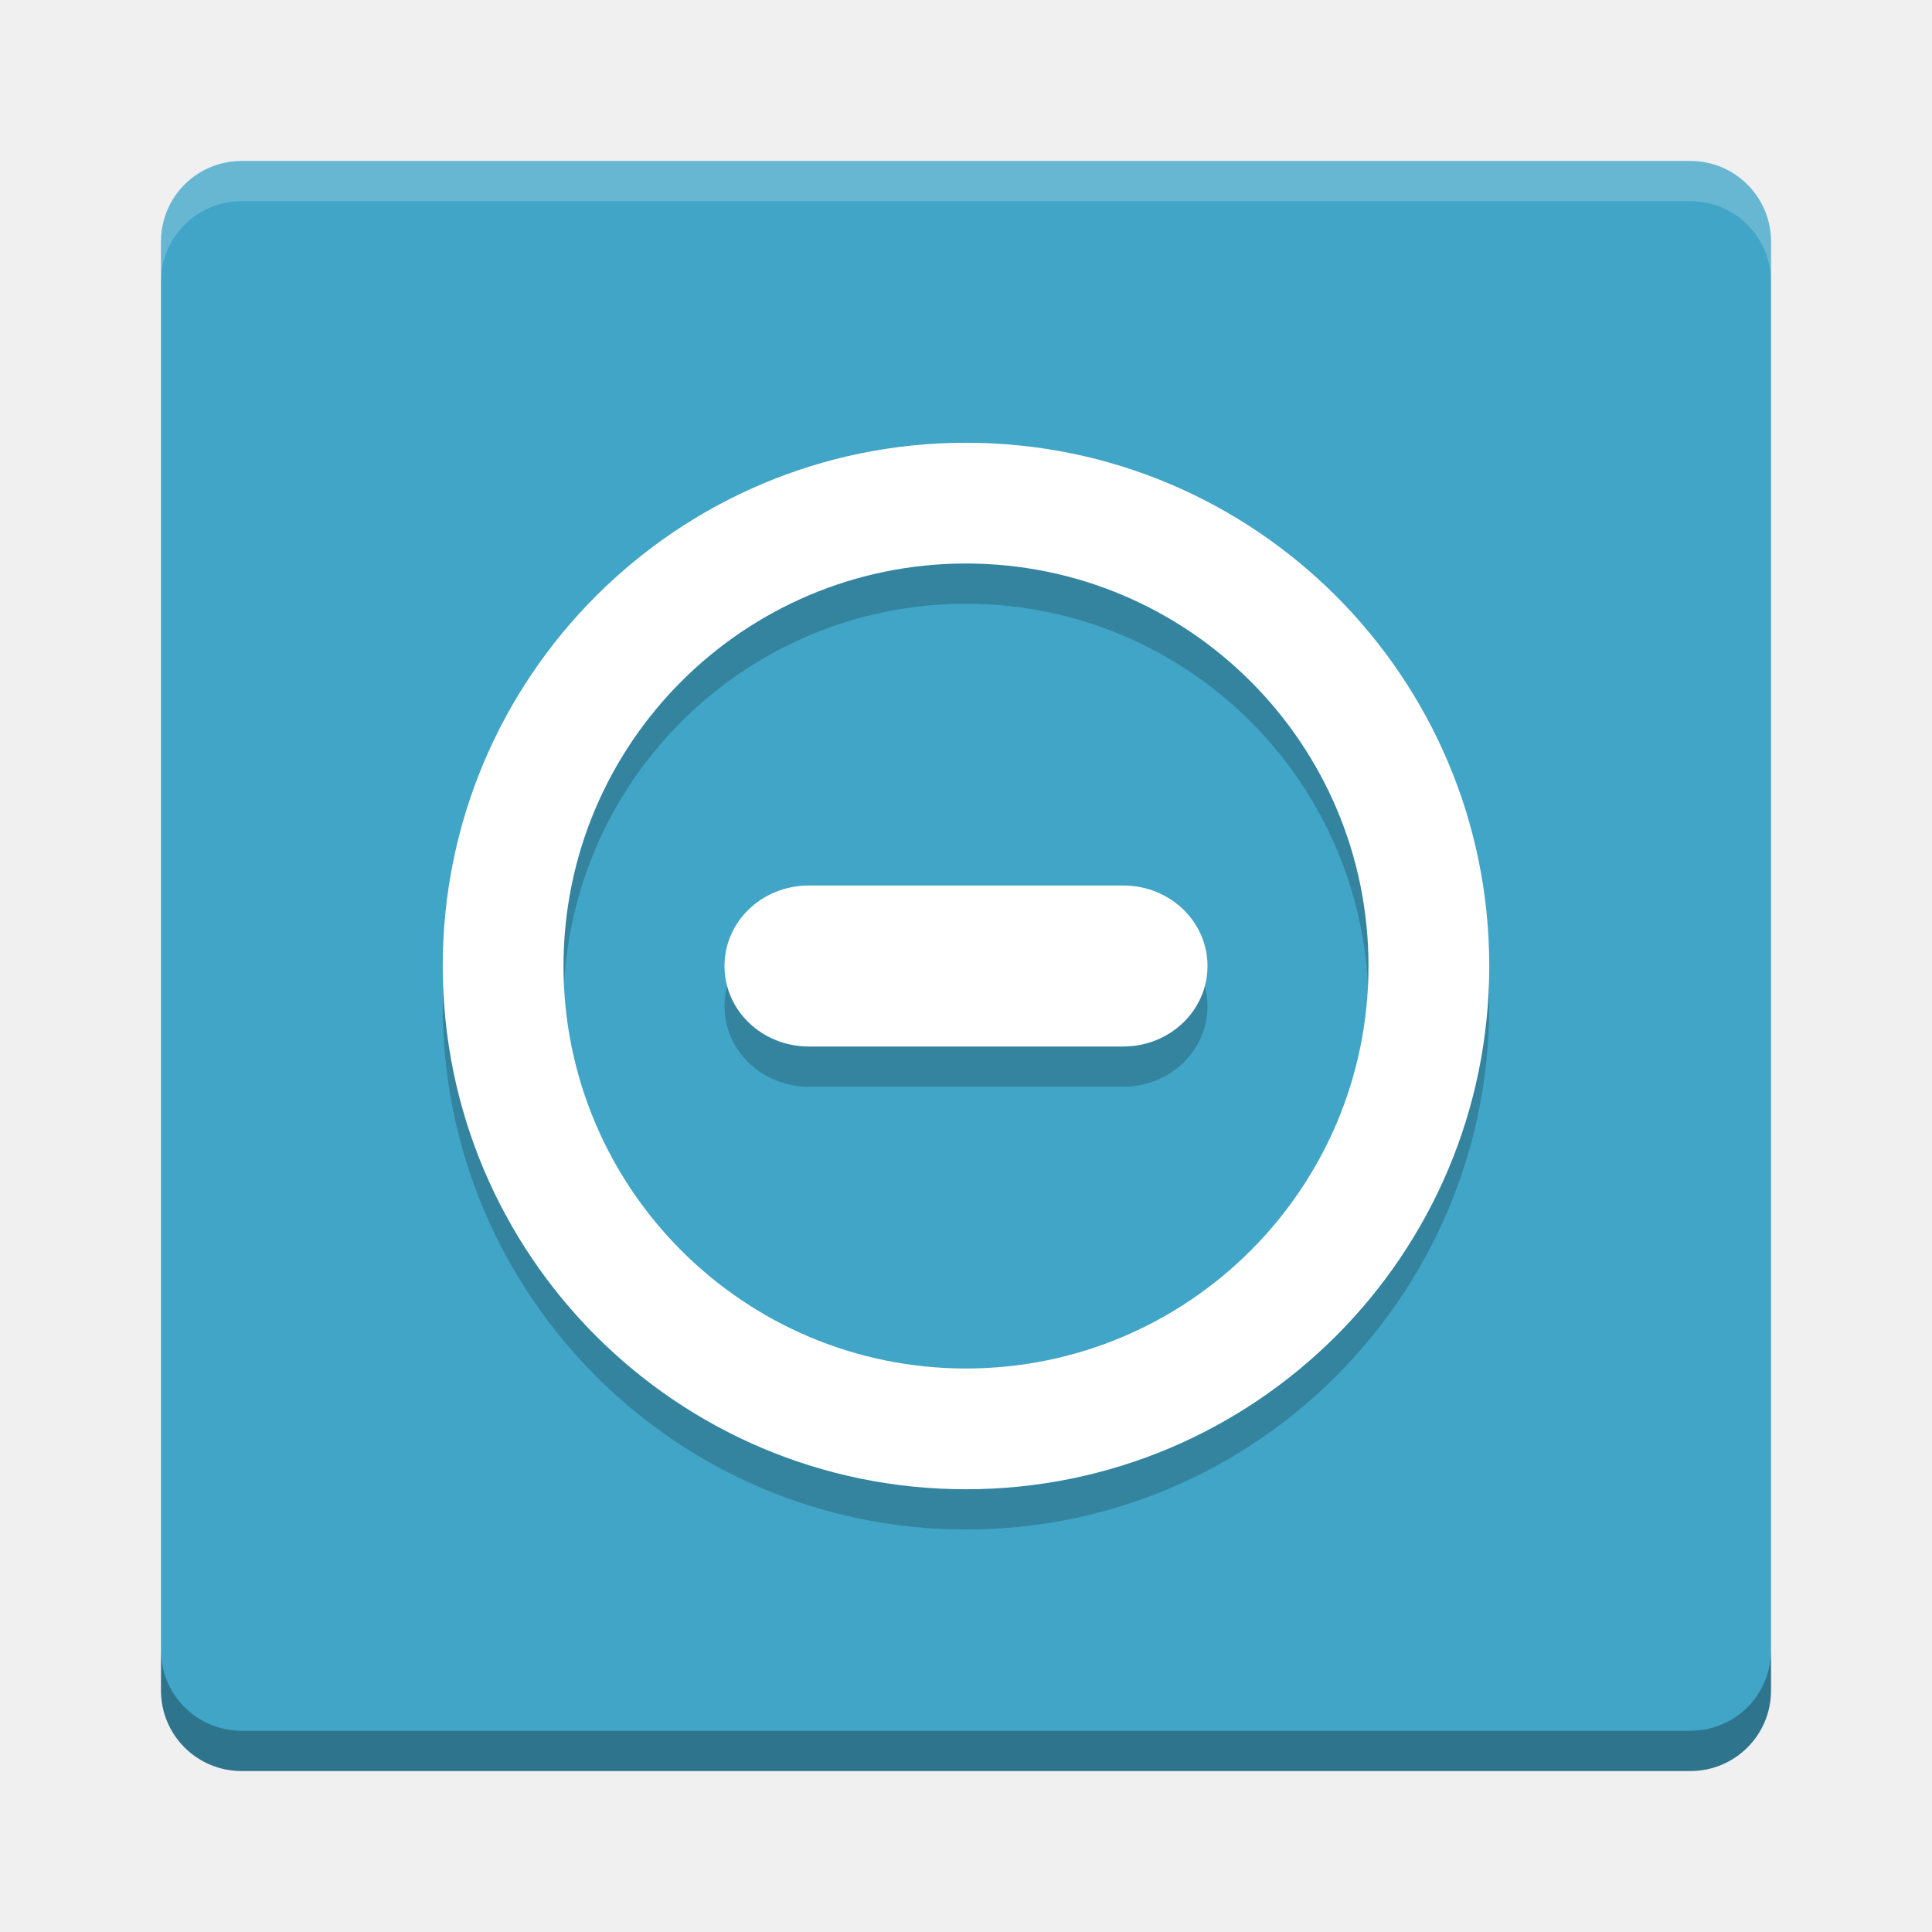
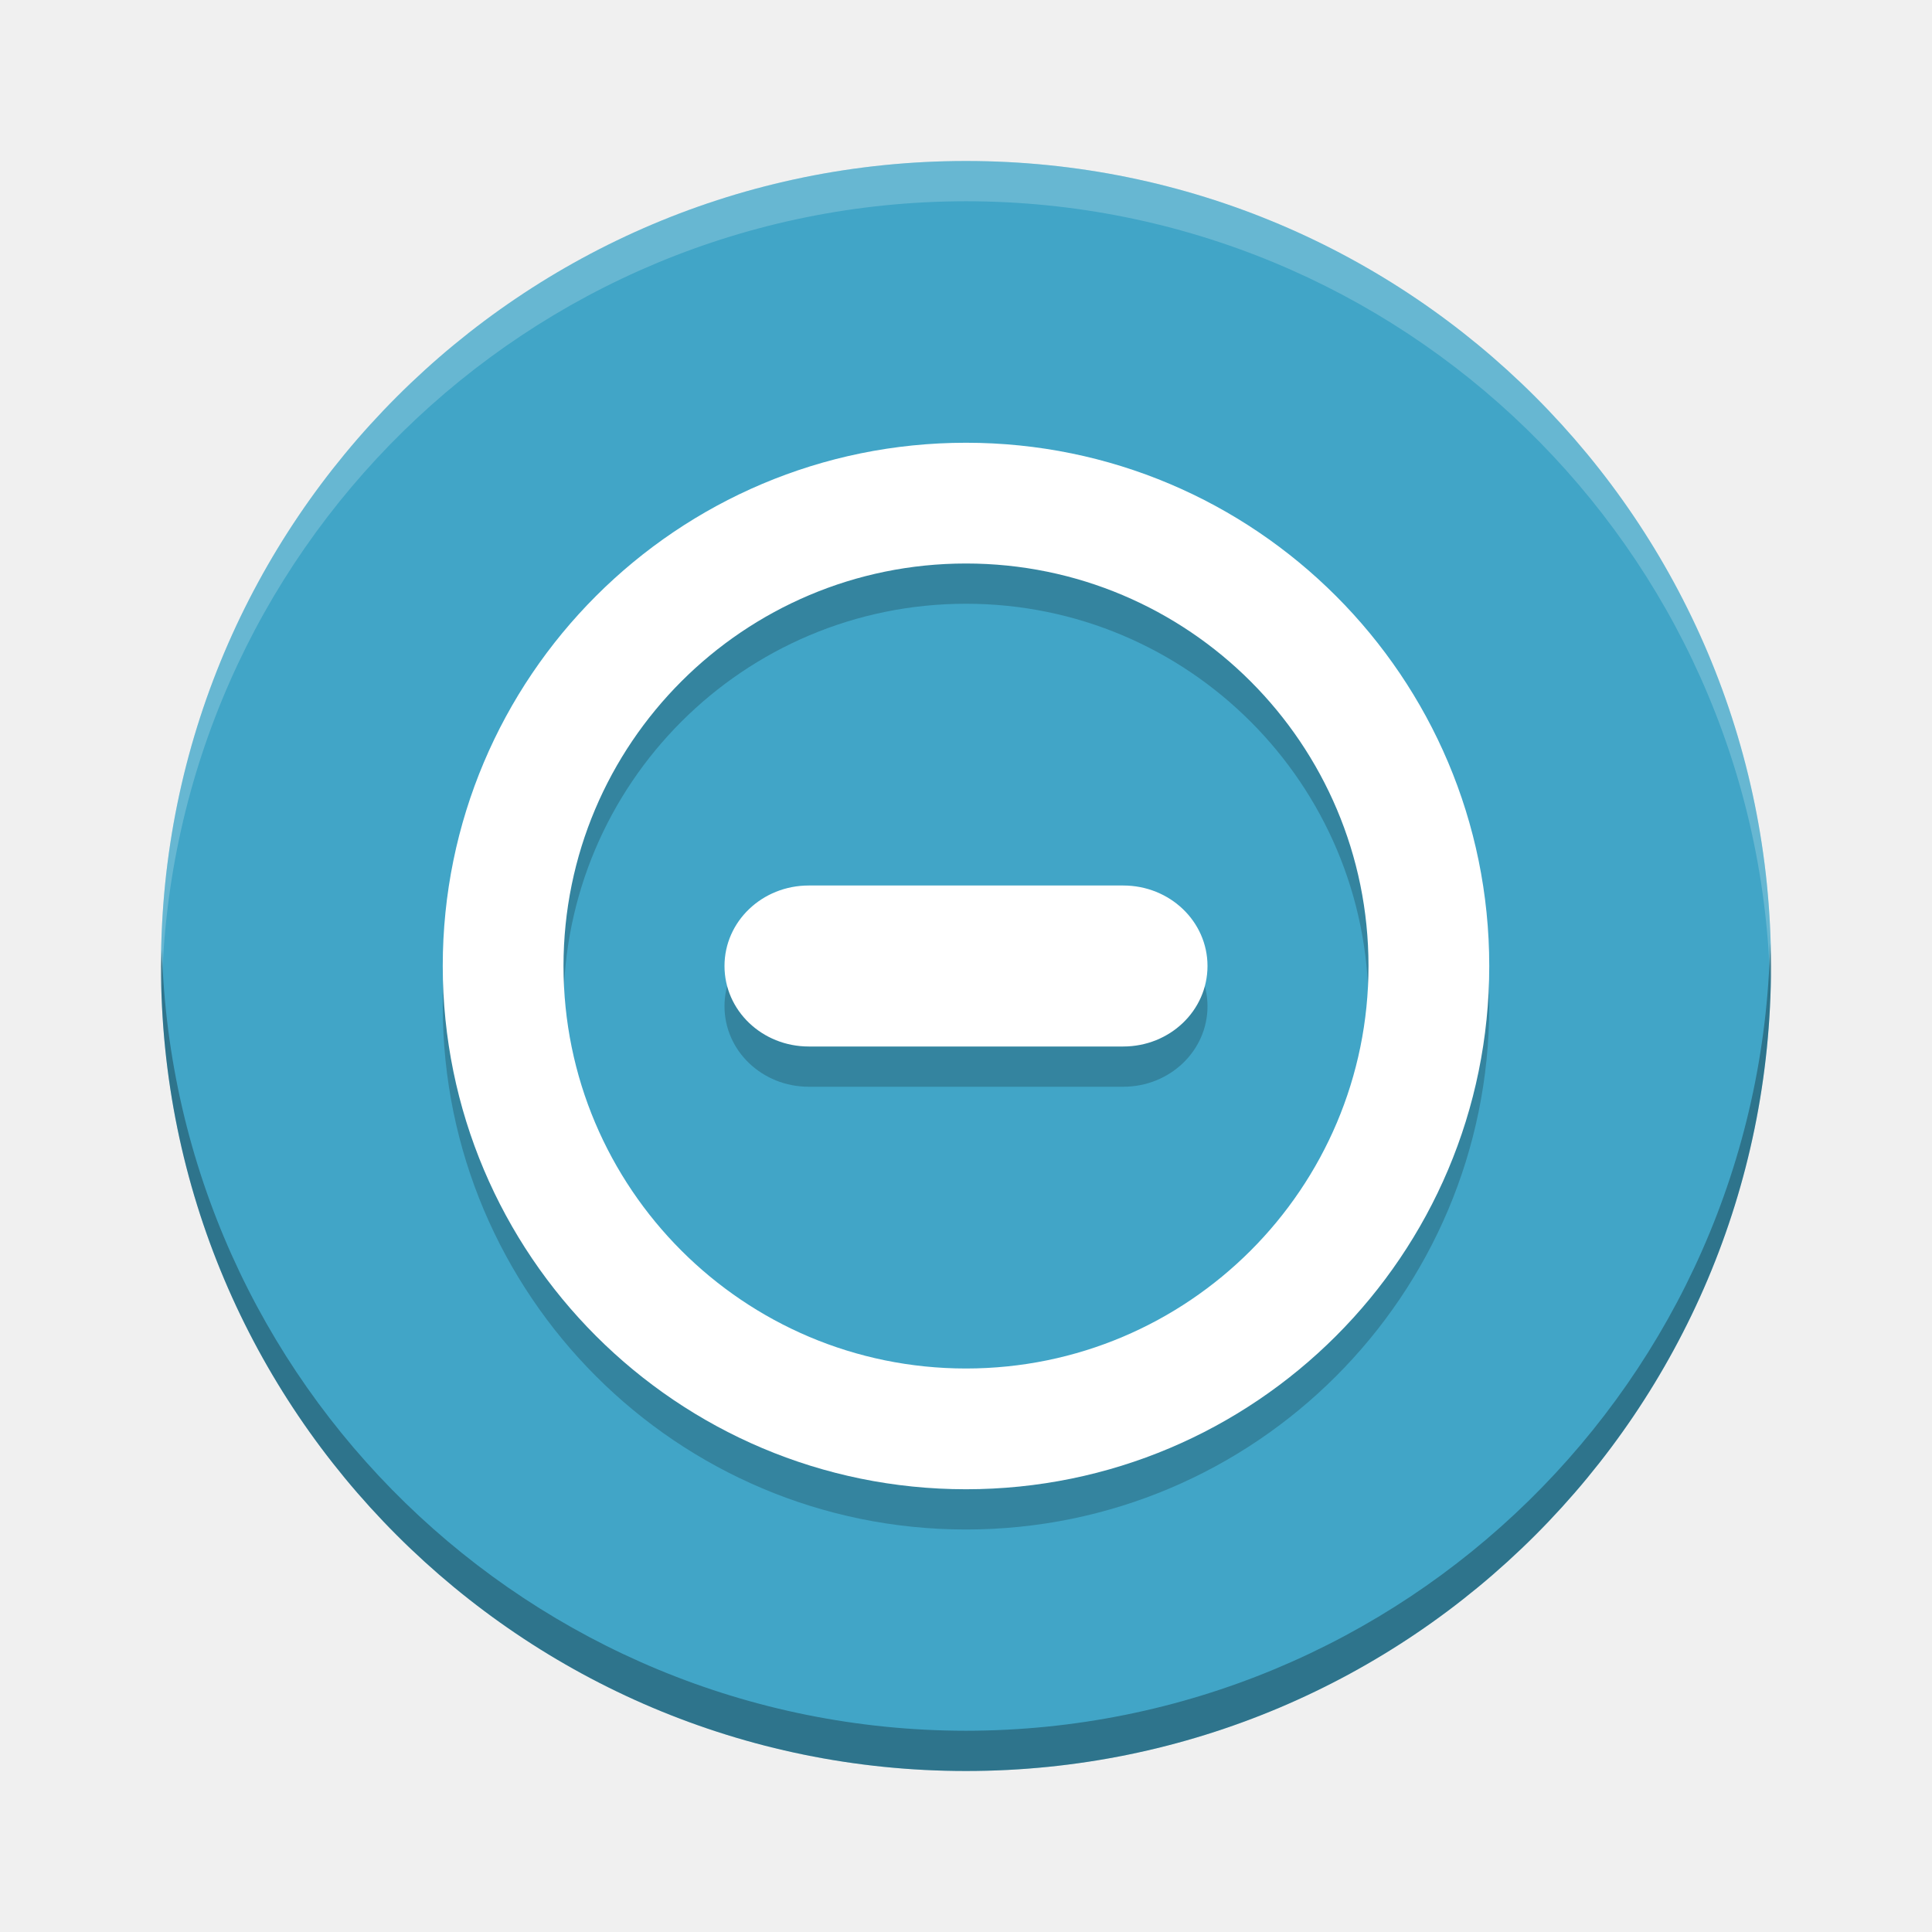
<svg xmlns="http://www.w3.org/2000/svg" id="svg2817" height="48" width="48" version="1.0">
+   <defs id="defs220" />
+   <circle style="opacity:1;fill:#41a5c7;fill-opacity:1;stroke:none;stroke-width:2;stroke-linecap:butt;stroke-linejoin:miter;stroke-miterlimit:4;stroke-dasharray:none;stroke-dashoffset:0;stroke-opacity:1" id="path4348" cx="24" cy="24" r="20" />
  <text id="text4087-2-6-5" opacity=".8" font-size="12.666px" xml:space="preserve" y="10.813" x="877.226" font-family="'Bitstream Vera Sans'" fill="#000000">
    <tspan id="tspan4089-7-2-9" y="10.813" x="877.226" />
  </text>
  <text id="text4087-2-6-5-5" opacity=".8" font-size="12.666px" xml:space="preserve" y="-29.929" x="901.187" font-family="'Bitstream Vera Sans'" fill="#000000">
    <tspan id="tspan4089-7-2-9-6" y="-29.929" x="901.187" />
  </text>
  <text id="text4087-2-6-5-2" opacity=".8" font-size="12.666px" xml:space="preserve" y="-60.007" x="-569.371" font-family="'Bitstream Vera Sans'" fill="#000000">
    <tspan id="tspan4089-7-2-9-2" y="-60.007" x="-569.371" />
  </text>
  <text id="text4087-2-6-5-59" opacity=".8" font-size="12.666px" xml:space="preserve" y="685.546" x="-2393.057" font-family="'Bitstream Vera Sans'" fill="#000000">
    <tspan id="tspan4089-7-2-9-4" y="685.546" x="-2393.057" />
  </text>
  <text id="text4087-2-6-5-1" opacity=".8" font-size="12.666px" xml:space="preserve" y="-445.328" x="-454.88" font-family="'Bitstream Vera Sans'" fill="#000000">
    <tspan id="tspan4089-7-2-9-7" y="-445.328" x="-454.88" />
  </text>
  <text id="text4087-2-6-5-7" opacity=".8" font-size="12.666px" xml:space="preserve" y="-858.798" x="352.722" font-family="'Bitstream Vera Sans'" fill="#000000">
    <tspan id="tspan4089-7-2-9-1" y="-858.798" x="352.722" />
  </text>
  <text id="text4087-2-6-5-5-3" opacity=".8" font-size="12.666px" xml:space="preserve" y="-899.54" x="376.683" font-family="'Bitstream Vera Sans'" fill="#000000">
    <tspan id="tspan4089-7-2-9-6-5" y="-899.54" x="376.683" />
  </text>
  <text id="text4087-2-6-5-3" opacity=".8" font-size="12.666px" xml:space="preserve" y="-906.75" x="-1114.78" font-family="'Bitstream Vera Sans'" fill="#000000">
    <tspan id="tspan4089-7-2-9-18" y="-906.75" x="-1114.78" />
  </text>
  <text id="text4087-2-6-5-4" opacity=".8" font-size="12.666px" xml:space="preserve" y="-1179.984" x="345.763" font-family="'Bitstream Vera Sans'" fill="#000000">
    <tspan id="tspan4089-7-2-9-9" y="-1179.984" x="345.763" />
  </text>
  <text id="text4087-2-6-5-7-1" opacity=".8" font-size="12.666px" xml:space="preserve" y="-553.293" x="1831.886" font-family="'Bitstream Vera Sans'" fill="#000000">
    <tspan id="tspan4089-7-2-9-1-8" y="-553.293" x="1831.886" />
  </text>
  <text id="text4087-2-6-5-5-5" opacity=".8" font-size="12.666px" xml:space="preserve" y="-594.034" x="1855.847" font-family="'Bitstream Vera Sans'" fill="#000000">
    <tspan id="tspan4089-7-2-9-6-9" y="-594.034" x="1855.847" />
  </text>
  <text id="text4087-2-6-5-75" opacity=".8" font-size="12.666px" xml:space="preserve" y="-601.244" x="364.384" font-family="'Bitstream Vera Sans'" fill="#000000">
    <tspan id="tspan4089-7-2-9-3" y="-601.244" x="364.384" />
  </text>
  <text id="text4087-2-6-5-4-8" opacity=".8" font-size="12.666px" xml:space="preserve" y="-874.478" x="1824.927" font-family="'Bitstream Vera Sans'" fill="#000000">
    <tspan id="tspan4089-7-2-9-9-8" y="-874.478" x="1824.927" />
  </text>
  <text id="text4087-2-6-5-45" opacity=".8" font-size="12.666px" xml:space="preserve" y="-649.336" x="-573.433" font-family="'Bitstream Vera Sans'" fill="#000000">
    <tspan id="tspan4089-7-2-9-75" y="-649.336" x="-573.433" />
  </text>
  <text id="text4087-2-6-5-59-7" opacity=".8" font-size="12.666px" xml:space="preserve" y="96.218" x="-2397.118" font-family="'Bitstream Vera Sans'" fill="#000000">
    <tspan id="tspan4089-7-2-9-4-0" y="96.218" x="-2397.118" />
  </text>
  <text id="text4087-2-6-5-8" opacity=".8" font-size="12.666px" xml:space="preserve" y="189.09" x="-682.363" font-family="'Bitstream Vera Sans'" fill="#000000">
    <tspan id="tspan4089-7-2-9-19" y="189.09" x="-682.363" />
  </text>
  <text id="text4087-2-6-5-7-5" opacity=".8" font-size="12.666px" xml:space="preserve" y="9.908" x="426.662" font-family="'Bitstream Vera Sans'" fill="#000000">
    <tspan id="tspan4089-7-2-9-1-2" y="9.908" x="426.662" />
  </text>
  <text id="text4087-2-6-5-5-0" opacity=".8" font-size="12.666px" xml:space="preserve" y="-30.834" x="450.622" font-family="'Bitstream Vera Sans'" fill="#000000">
    <tspan id="tspan4089-7-2-9-6-2" y="-30.834" x="450.622" />
  </text>
  <text id="text4087-2-6-5-26" opacity=".8" font-size="12.666px" xml:space="preserve" y="-38.044" x="-1040.841" font-family="'Bitstream Vera Sans'" fill="#000000">
    <tspan id="tspan4089-7-2-9-90" y="-38.044" x="-1040.841" />
  </text>
  <text id="text4087-2-6-5-4-3" opacity=".8" font-size="12.666px" xml:space="preserve" y="-311.278" x="419.702" font-family="'Bitstream Vera Sans'" fill="#000000">
    <tspan id="tspan4089-7-2-9-9-5" y="-311.278" x="419.702" />
  </text>
  <text id="text4087-2-6-5-55" opacity=".8" font-size="12.666px" xml:space="preserve" y="-40.758" x="-608.033" font-family="'Bitstream Vera Sans'" fill="#000000">
    <tspan id="tspan4089-7-2-9-32" y="-40.758" x="-608.033" />
  </text>
  <text id="text4087-2-6-5-59-9" opacity=".8" font-size="12.666px" xml:space="preserve" y="704.795" x="-2431.718" font-family="'Bitstream Vera Sans'" fill="#000000">
    <tspan id="tspan4089-7-2-9-4-1" y="704.795" x="-2431.718" />
  </text>
  <text id="text4087-2-6-5-1-8" opacity=".8" font-size="12.666px" xml:space="preserve" y="-902.289" x="-456.939" font-family="'Bitstream Vera Sans'" fill="#000000">
    <tspan id="tspan4089-7-2-9-7-8" y="-902.289" x="-456.939" />
  </text>
  <text id="text4087-2-6-5-7-8" opacity=".8" font-size="12.666px" xml:space="preserve" y="-1315.759" x="350.663" font-family="'Bitstream Vera Sans'" fill="#000000">
    <tspan id="tspan4089-7-2-9-1-9" y="-1315.759" x="350.663" />
  </text>
  <text id="text4087-2-6-5-5-52" opacity=".8" font-size="12.666px" xml:space="preserve" y="-1356.501" x="374.624" font-family="'Bitstream Vera Sans'" fill="#000000">
    <tspan id="tspan4089-7-2-9-6-4" y="-1356.501" x="374.624" />
  </text>
  <text id="text4087-2-6-5-3-4" opacity=".8" font-size="12.666px" xml:space="preserve" y="-1363.71" x="-1116.84" font-family="'Bitstream Vera Sans'" fill="#000000">
    <tspan id="tspan4089-7-2-9-18-3" y="-1363.71" x="-1116.84" />
  </text>
  <text id="text4087-2-6-5-4-7" opacity=".8" font-size="12.666px" xml:space="preserve" y="-1636.945" x="343.703" font-family="'Bitstream Vera Sans'" fill="#000000">
    <tspan id="tspan4089-7-2-9-9-54" y="-1636.945" x="343.703" />
  </text>
  <text id="text4087-2-6-5-7-1-2" opacity=".8" font-size="12.666px" xml:space="preserve" y="-1010.253" x="1829.826" font-family="'Bitstream Vera Sans'" fill="#000000">
    <tspan id="tspan4089-7-2-9-1-8-0" y="-1010.253" x="1829.826" />
  </text>
  <text id="text4087-2-6-5-5-5-6" opacity=".8" font-size="12.666px" xml:space="preserve" y="-1050.995" x="1853.787" font-family="'Bitstream Vera Sans'" fill="#000000">
    <tspan id="tspan4089-7-2-9-6-9-8" y="-1050.995" x="1853.787" />
  </text>
  <text id="text4087-2-6-5-75-4" opacity=".8" font-size="12.666px" xml:space="preserve" y="-1058.205" x="362.324" font-family="'Bitstream Vera Sans'" fill="#000000">
    <tspan id="tspan4089-7-2-9-3-9" y="-1058.205" x="362.324" />
  </text>
  <text id="text4087-2-6-5-4-8-1" opacity=".8" font-size="12.666px" xml:space="preserve" y="-1331.439" x="1822.867" font-family="'Bitstream Vera Sans'" fill="#000000">
    <tspan id="tspan4089-7-2-9-9-8-8" y="-1331.439" x="1822.867" />
  </text>
  <text id="text4087-2-6-5-45-0" opacity=".8" font-size="12.666px" xml:space="preserve" y="-1106.296" x="-575.492" font-family="'Bitstream Vera Sans'" fill="#000000">
    <tspan id="tspan4089-7-2-9-75-2" y="-1106.296" x="-575.492" />
  </text>
  <text id="text4087-2-6-5-59-5" opacity=".8" font-size="12.666px" xml:space="preserve" y="-360.743" x="-2399.178" font-family="'Bitstream Vera Sans'" fill="#000000">
    <tspan id="tspan4089-7-2-9-4-00" y="-360.743" x="-2399.178" />
  </text>
  <text id="text4087-2-6-5-264" opacity=".8" font-size="12.666px" xml:space="preserve" y="-267.87" x="-684.422" font-family="'Bitstream Vera Sans'" fill="#000000">
    <tspan id="tspan4089-7-2-9-8" y="-267.87" x="-684.422" />
  </text>
  <text id="text4087-2-6-5-42" opacity=".8" font-size="12.666px" xml:space="preserve" y="-26.956" x="155.592" font-family="'Bitstream Vera Sans'" fill="#000000">
    <tspan id="tspan4089-7-2-9-93" y="-26.956" x="155.592" />
  </text>
  <text id="text4087-2-6-5-5-05" opacity=".8" font-size="12.666px" xml:space="preserve" y="-67.698" x="179.553" font-family="'Bitstream Vera Sans'" fill="#000000">
    <tspan id="tspan4089-7-2-9-6-49" y="-67.698" x="179.553" />
  </text>
  <text id="text4087-2-6-5-1-4" opacity=".8" font-size="12.666px" xml:space="preserve" y="-261.727" x="-1090.263" font-family="'Bitstream Vera Sans'" fill="#000000">
    <tspan id="tspan4089-7-2-9-7-7" y="-261.727" x="-1090.263" />
  </text>
  <text id="text4087-2-6-5-7-56" opacity=".8" font-size="12.666px" xml:space="preserve" y="-675.197" x="-282.661" font-family="'Bitstream Vera Sans'" fill="#000000">
    <tspan id="tspan4089-7-2-9-1-1" y="-675.197" x="-282.661" />
  </text>
  <text id="text4087-2-6-5-5-8" opacity=".8" font-size="12.666px" xml:space="preserve" y="-715.938" x="-258.7" font-family="'Bitstream Vera Sans'" fill="#000000">
    <tspan id="tspan4089-7-2-9-6-7" y="-715.938" x="-258.7" />
  </text>
  <text id="text4087-2-6-5-3-42" opacity=".8" font-size="12.666px" xml:space="preserve" y="-723.148" x="-1750.164" font-family="'Bitstream Vera Sans'" fill="#000000">
    <tspan id="tspan4089-7-2-9-18-39" y="-723.148" x="-1750.164" />
  </text>
  <text id="text4087-2-6-5-4-4" opacity=".8" font-size="12.666px" xml:space="preserve" y="-996.383" x="-289.621" font-family="'Bitstream Vera Sans'" fill="#000000">
    <tspan id="tspan4089-7-2-9-9-3" y="-996.383" x="-289.621" />
  </text>
  <text id="text4087-2-6-5-7-1-0" opacity=".8" font-size="12.666px" xml:space="preserve" y="-369.691" x="1196.503" font-family="'Bitstream Vera Sans'" fill="#000000">
    <tspan id="tspan4089-7-2-9-1-8-5" y="-369.691" x="1196.503" />
  </text>
  <text id="text4087-2-6-5-5-5-5" opacity=".8" font-size="12.666px" xml:space="preserve" y="-410.433" x="1220.463" font-family="'Bitstream Vera Sans'" fill="#000000">
    <tspan id="tspan4089-7-2-9-6-9-2" y="-410.433" x="1220.463" />
  </text>
  <text id="text4087-2-6-5-75-9" opacity=".8" font-size="12.666px" xml:space="preserve" y="-417.643" x="-271" font-family="'Bitstream Vera Sans'" fill="#000000">
    <tspan id="tspan4089-7-2-9-3-1" y="-417.643" x="-271" />
  </text>
  <text id="text4087-2-6-5-4-8-18" opacity=".8" font-size="12.666px" xml:space="preserve" y="-690.877" x="1189.543" font-family="'Bitstream Vera Sans'" fill="#000000">
    <tspan id="tspan4089-7-2-9-9-8-4" y="-690.877" x="1189.543" />
  </text>
  <text id="text4087-2-6-5-45-3" opacity=".8" font-size="12.666px" xml:space="preserve" y="-465.734" x="-1208.816" font-family="'Bitstream Vera Sans'" fill="#000000">
    <tspan id="tspan4089-7-2-9-75-7" y="-465.734" x="-1208.816" />
  </text>
  <text id="text4087-2-6-5-59-8" opacity=".8" font-size="12.666px" xml:space="preserve" y="279.819" x="-3032.502" font-family="'Bitstream Vera Sans'" fill="#000000">
    <tspan id="tspan4089-7-2-9-4-2" y="279.819" x="-3032.502" />
  </text>
  <g id="layer4-0" transform="matrix(.90475 0 0 .90475 -716.75 -676.29)">
    <text id="text4087-2-6-5-20" opacity=".8" font-size="14px" xml:space="preserve" y="1159.415" x="-664.274" font-family="'Bitstream Vera Sans'" fill="#000000">
      <tspan id="tspan4089-7-2-9-82" y="1159.415" x="-664.274" />
    </text>
  </g>
  <text id="text4087-2-6-5-9" opacity=".8" font-size="12.666px" xml:space="preserve" y="18.051" x="877.226" font-family="'Bitstream Vera Sans'" fill="#000000">
    <tspan id="tspan4089-7-2-9-43" y="18.051" x="877.226" />
  </text>
  <text id="text4087-2-6-5-5-51" opacity=".8" font-size="12.666px" xml:space="preserve" y="-22.691" x="901.187" font-family="'Bitstream Vera Sans'" fill="#000000">
    <tspan id="tspan4089-7-2-9-6-74" y="-22.691" x="901.187" />
  </text>
  <text id="text4087-2-6-5-2-3" opacity=".8" font-size="12.666px" xml:space="preserve" y="-52.769" x="-569.371" font-family="'Bitstream Vera Sans'" fill="#000000">
    <tspan id="tspan4089-7-2-9-2-1" y="-52.769" x="-569.371" />
  </text>
  <text id="text4087-2-6-5-59-4" opacity=".8" font-size="12.666px" xml:space="preserve" y="692.784" x="-2393.057" font-family="'Bitstream Vera Sans'" fill="#000000">
    <tspan id="tspan4089-7-2-9-4-6" y="692.784" x="-2393.057" />
  </text>
  <text id="text4087-2-6-5-1-9" opacity=".8" font-size="12.666px" xml:space="preserve" y="-438.09" x="-454.88" font-family="'Bitstream Vera Sans'" fill="#000000">
    <tspan id="tspan4089-7-2-9-7-4" y="-438.09" x="-454.88" />
  </text>
  <text id="text4087-2-6-5-7-2" opacity=".8" font-size="12.666px" xml:space="preserve" y="-851.56" x="352.722" font-family="'Bitstream Vera Sans'" fill="#000000">
    <tspan id="tspan4089-7-2-9-1-26" y="-851.56" x="352.722" />
  </text>
  <text id="text4087-2-6-5-5-3-4" opacity=".8" font-size="12.666px" xml:space="preserve" y="-892.302" x="376.683" font-family="'Bitstream Vera Sans'" fill="#000000">
    <tspan id="tspan4089-7-2-9-6-5-1" y="-892.302" x="376.683" />
  </text>
  <text id="text4087-2-6-5-3-2" opacity=".8" font-size="12.666px" xml:space="preserve" y="-899.512" x="-1114.78" font-family="'Bitstream Vera Sans'" fill="#000000">
    <tspan id="tspan4089-7-2-9-18-8" y="-899.512" x="-1114.78" />
  </text>
  <text id="text4087-2-6-5-4-89" opacity=".8" font-size="12.666px" xml:space="preserve" y="-1172.746" x="345.763" font-family="'Bitstream Vera Sans'" fill="#000000">
    <tspan id="tspan4089-7-2-9-9-2" y="-1172.746" x="345.763" />
  </text>
  <text id="text4087-2-6-5-7-1-8" opacity=".8" font-size="12.666px" xml:space="preserve" y="-546.055" x="1831.886" font-family="'Bitstream Vera Sans'" fill="#000000">
    <tspan id="tspan4089-7-2-9-1-8-8" y="-546.055" x="1831.886" />
  </text>
  <text id="text4087-2-6-5-5-5-8" opacity=".8" font-size="12.666px" xml:space="preserve" y="-586.797" x="1855.847" font-family="'Bitstream Vera Sans'" fill="#000000">
    <tspan id="tspan4089-7-2-9-6-9-6" y="-586.797" x="1855.847" />
  </text>
  <text id="text4087-2-6-5-75-8" opacity=".8" font-size="12.666px" xml:space="preserve" y="-594.006" x="364.384" font-family="'Bitstream Vera Sans'" fill="#000000">
    <tspan id="tspan4089-7-2-9-3-3" y="-594.006" x="364.384" />
  </text>
  <text id="text4087-2-6-5-4-8-8" opacity=".8" font-size="12.666px" xml:space="preserve" y="-867.24" x="1824.927" font-family="'Bitstream Vera Sans'" fill="#000000">
    <tspan id="tspan4089-7-2-9-9-8-3" y="-867.24" x="1824.927" />
  </text>
  <text id="text4087-2-6-5-45-33" opacity=".8" font-size="12.666px" xml:space="preserve" y="-642.098" x="-573.433" font-family="'Bitstream Vera Sans'" fill="#000000">
    <tspan id="tspan4089-7-2-9-75-8" y="-642.098" x="-573.433" />
  </text>
  <text id="text4087-2-6-5-59-7-0" opacity=".8" font-size="12.666px" xml:space="preserve" y="103.456" x="-2397.118" font-family="'Bitstream Vera Sans'" fill="#000000">
    <tspan id="tspan4089-7-2-9-4-0-4" y="103.456" x="-2397.118" />
  </text>
  <text id="text4087-2-6-5-8-7" opacity=".8" font-size="12.666px" xml:space="preserve" y="196.328" x="-682.363" font-family="'Bitstream Vera Sans'" fill="#000000">
    <tspan id="tspan4089-7-2-9-19-6" y="196.328" x="-682.363" />
  </text>
  <text id="text4087-2-6-5-7-5-8" opacity=".8" font-size="12.666px" xml:space="preserve" y="17.146" x="426.662" font-family="'Bitstream Vera Sans'" fill="#000000">
    <tspan id="tspan4089-7-2-9-1-2-9" y="17.146" x="426.662" />
  </text>
  <text id="text4087-2-6-5-5-0-0" opacity=".8" font-size="12.666px" xml:space="preserve" y="-23.596" x="450.622" font-family="'Bitstream Vera Sans'" fill="#000000">
    <tspan id="tspan4089-7-2-9-6-2-6" y="-23.596" x="450.622" />
  </text>
  <text id="text4087-2-6-5-26-8" opacity=".8" font-size="12.666px" xml:space="preserve" y="-30.806" x="-1040.841" font-family="'Bitstream Vera Sans'" fill="#000000">
    <tspan id="tspan4089-7-2-9-90-7" y="-30.806" x="-1040.841" />
  </text>
  <text id="text4087-2-6-5-4-3-9" opacity=".8" font-size="12.666px" xml:space="preserve" y="-304.04" x="419.702" font-family="'Bitstream Vera Sans'" fill="#000000">
    <tspan id="tspan4089-7-2-9-9-5-0" y="-304.04" x="419.702" />
  </text>
  <text id="text4087-2-6-5-55-3" opacity=".8" font-size="12.666px" xml:space="preserve" y="-33.52" x="-608.033" font-family="'Bitstream Vera Sans'" fill="#000000">
    <tspan id="tspan4089-7-2-9-32-3" y="-33.52" x="-608.033" />
  </text>
  <text id="text4087-2-6-5-59-9-3" opacity=".8" font-size="12.666px" xml:space="preserve" y="712.033" x="-2431.718" font-family="'Bitstream Vera Sans'" fill="#000000">
    <tspan id="tspan4089-7-2-9-4-1-7" y="712.033" x="-2431.718" />
  </text>
  <text id="text4087-2-6-5-1-8-3" opacity=".8" font-size="12.666px" xml:space="preserve" y="-895.051" x="-456.939" font-family="'Bitstream Vera Sans'" fill="#000000">
    <tspan id="tspan4089-7-2-9-7-8-2" y="-895.051" x="-456.939" />
  </text>
  <text id="text4087-2-6-5-7-8-6" opacity=".8" font-size="12.666px" xml:space="preserve" y="-1308.521" x="350.663" font-family="'Bitstream Vera Sans'" fill="#000000">
    <tspan id="tspan4089-7-2-9-1-9-5" y="-1308.521" x="350.663" />
  </text>
  <text id="text4087-2-6-5-5-52-2" opacity=".8" font-size="12.666px" xml:space="preserve" y="-1349.263" x="374.624" font-family="'Bitstream Vera Sans'" fill="#000000">
    <tspan id="tspan4089-7-2-9-6-4-6" y="-1349.263" x="374.624" />
  </text>
  <text id="text4087-2-6-5-3-4-5" opacity=".8" font-size="12.666px" xml:space="preserve" y="-1356.472" x="-1116.84" font-family="'Bitstream Vera Sans'" fill="#000000">
    <tspan id="tspan4089-7-2-9-18-3-8" y="-1356.472" x="-1116.84" />
  </text>
  <text id="text4087-2-6-5-4-7-7" opacity=".8" font-size="12.666px" xml:space="preserve" y="-1629.707" x="343.703" font-family="'Bitstream Vera Sans'" fill="#000000">
    <tspan id="tspan4089-7-2-9-9-54-9" y="-1629.707" x="343.703" />
  </text>
  <text id="text4087-2-6-5-7-1-2-6" opacity=".8" font-size="12.666px" xml:space="preserve" y="-1003.015" x="1829.826" font-family="'Bitstream Vera Sans'" fill="#000000">
    <tspan id="tspan4089-7-2-9-1-8-0-0" y="-1003.015" x="1829.826" />
  </text>
  <text id="text4087-2-6-5-5-5-6-4" opacity=".8" font-size="12.666px" xml:space="preserve" y="-1043.757" x="1853.787" font-family="'Bitstream Vera Sans'" fill="#000000">
    <tspan id="tspan4089-7-2-9-6-9-8-1" y="-1043.757" x="1853.787" />
  </text>
  <text id="text4087-2-6-5-75-4-0" opacity=".8" font-size="12.666px" xml:space="preserve" y="-1050.967" x="362.324" font-family="'Bitstream Vera Sans'" fill="#000000">
    <tspan id="tspan4089-7-2-9-3-9-4" y="-1050.967" x="362.324" />
  </text>
  <text id="text4087-2-6-5-4-8-1-8" opacity=".8" font-size="12.666px" xml:space="preserve" y="-1324.201" x="1822.867" font-family="'Bitstream Vera Sans'" fill="#000000">
    <tspan id="tspan4089-7-2-9-9-8-8-7" y="-1324.201" x="1822.867" />
  </text>
  <text id="text4087-2-6-5-45-0-0" opacity=".8" font-size="12.666px" xml:space="preserve" y="-1099.058" x="-575.492" font-family="'Bitstream Vera Sans'" fill="#000000">
    <tspan id="tspan4089-7-2-9-75-2-8" y="-1099.058" x="-575.492" />
  </text>
  <text id="text4087-2-6-5-59-5-6" opacity=".8" font-size="12.666px" xml:space="preserve" y="-353.505" x="-2399.178" font-family="'Bitstream Vera Sans'" fill="#000000">
    <tspan id="tspan4089-7-2-9-4-00-2" y="-353.505" x="-2399.178" />
  </text>
  <text id="text4087-2-6-5-264-4" opacity=".8" font-size="12.666px" xml:space="preserve" y="-260.632" x="-684.422" font-family="'Bitstream Vera Sans'" fill="#000000">
    <tspan id="tspan4089-7-2-9-8-7" y="-260.632" x="-684.422" />
  </text>
  <text id="text4087-2-6-5-42-9" opacity=".8" font-size="12.666px" xml:space="preserve" y="-19.718" x="155.592" font-family="'Bitstream Vera Sans'" fill="#000000">
    <tspan id="tspan4089-7-2-9-93-3" y="-19.718" x="155.592" />
  </text>
  <text id="text4087-2-6-5-5-05-9" opacity=".8" font-size="12.666px" xml:space="preserve" y="-60.46" x="179.553" font-family="'Bitstream Vera Sans'" fill="#000000">
    <tspan id="tspan4089-7-2-9-6-49-2" y="-60.46" x="179.553" />
  </text>
  <text id="text4087-2-6-5-1-4-8" opacity=".8" font-size="12.666px" xml:space="preserve" y="-254.489" x="-1090.263" font-family="'Bitstream Vera Sans'" fill="#000000">
    <tspan id="tspan4089-7-2-9-7-7-3" y="-254.489" x="-1090.263" />
  </text>
  <text id="text4087-2-6-5-7-56-0" opacity=".8" font-size="12.666px" xml:space="preserve" y="-667.959" x="-282.661" font-family="'Bitstream Vera Sans'" fill="#000000">
    <tspan id="tspan4089-7-2-9-1-1-1" y="-667.959" x="-282.661" />
  </text>
  <text id="text4087-2-6-5-5-8-7" opacity=".8" font-size="12.666px" xml:space="preserve" y="-708.701" x="-258.7" font-family="'Bitstream Vera Sans'" fill="#000000">
    <tspan id="tspan4089-7-2-9-6-7-8" y="-708.701" x="-258.7" />
  </text>
  <text id="text4087-2-6-5-3-42-9" opacity=".8" font-size="12.666px" xml:space="preserve" y="-715.91" x="-1750.164" font-family="'Bitstream Vera Sans'" fill="#000000">
    <tspan id="tspan4089-7-2-9-18-39-1" y="-715.91" x="-1750.164" />
  </text>
  <text id="text4087-2-6-5-4-4-5" opacity=".8" font-size="12.666px" xml:space="preserve" y="-989.144" x="-289.621" font-family="'Bitstream Vera Sans'" fill="#000000">
    <tspan id="tspan4089-7-2-9-9-3-4" y="-989.144" x="-289.621" />
  </text>
  <text id="text4087-2-6-5-7-1-0-9" opacity=".8" font-size="12.666px" xml:space="preserve" y="-362.453" x="1196.503" font-family="'Bitstream Vera Sans'" fill="#000000">
    <tspan id="tspan4089-7-2-9-1-8-5-2" y="-362.453" x="1196.503" />
  </text>
  <text id="text4087-2-6-5-5-5-5-5" opacity=".8" font-size="12.666px" xml:space="preserve" y="-403.195" x="1220.463" font-family="'Bitstream Vera Sans'" fill="#000000">
    <tspan id="tspan4089-7-2-9-6-9-2-7" y="-403.195" x="1220.463" />
  </text>
  <text id="text4087-2-6-5-75-9-4" opacity=".8" font-size="12.666px" xml:space="preserve" y="-410.405" x="-271" font-family="'Bitstream Vera Sans'" fill="#000000">
    <tspan id="tspan4089-7-2-9-3-1-9" y="-410.405" x="-271" />
  </text>
  <text id="text4087-2-6-5-4-8-18-9" opacity=".8" font-size="12.666px" xml:space="preserve" y="-683.639" x="1189.543" font-family="'Bitstream Vera Sans'" fill="#000000">
    <tspan id="tspan4089-7-2-9-9-8-4-4" y="-683.639" x="1189.543" />
  </text>
  <text id="text4087-2-6-5-45-3-5" opacity=".8" font-size="12.666px" xml:space="preserve" y="-458.496" x="-1208.816" font-family="'Bitstream Vera Sans'" fill="#000000">
    <tspan id="tspan4089-7-2-9-75-7-9" y="-458.496" x="-1208.816" />
  </text>
  <text id="text4087-2-6-5-59-8-3" opacity=".8" font-size="12.666px" xml:space="preserve" y="287.057" x="-3032.502" font-family="'Bitstream Vera Sans'" fill="#000000">
    <tspan id="tspan4089-7-2-9-4-2-5" y="287.057" x="-3032.502" />
  </text>
  <g id="layer4-0-7" transform="matrix(.90475 0 0 .90475 -716.75 -669.05)">
    <text id="text4087-2-6-5-20-0" opacity=".8" font-size="14px" xml:space="preserve" y="1159.415" x="-664.274" font-family="'Bitstream Vera Sans'" fill="#000000">
      <tspan id="tspan4089-7-2-9-82-8" y="1159.415" x="-664.274" />
    </text>
  </g>
  <text id="text7276" font-size="12.666px" xml:space="preserve" y="-361.225" x="435.904" font-family="'Droid Sans'" fill="#000000">
    <tspan id="tspan7278" y="-361.225" x="435.904" />
    <tspan id="tspan7280" y="-345.392" x="435.904" />
  </text>
  <text id="text4087-2-6-5-51" opacity=".8" font-size="12.666px" xml:space="preserve" y="-843.27" x="901.088" font-family="'Bitstream Vera Sans'" fill="#000000">
    <tspan id="tspan4089-7-2-9-97" y="-843.27" x="901.088" />
  </text>
  <text id="text4087-2-6-5-59-2" opacity=".8" font-size="12.666px" xml:space="preserve" y="-97.717" x="-922.598" font-family="'Bitstream Vera Sans'" fill="#000000">
    <tspan id="tspan4089-7-2-9-4-4" y="-97.717" x="-922.598" />
  </text>
  <text id="text4087-2-6-5-7-7" opacity=".8" font-size="12.666px" xml:space="preserve" y="-1128.266" x="1628.168" font-family="'Bitstream Vera Sans'" fill="#000000">
    <tspan id="tspan4089-7-2-9-1-6" y="-1128.266" x="1628.168" />
  </text>
  <text id="text4087-2-6-5-5-6" opacity=".8" font-size="12.666px" xml:space="preserve" y="-1169.008" x="1652.129" font-family="'Bitstream Vera Sans'" fill="#000000">
    <tspan id="tspan4089-7-2-9-6-53" y="-1169.008" x="1652.129" />
  </text>
  <text id="text4087-2-6-5-54" opacity=".8" font-size="12.666px" xml:space="preserve" y="-1176.217" x="160.665" font-family="'Bitstream Vera Sans'" fill="#000000">
    <tspan id="tspan4089-7-2-9-0" y="-1176.217" x="160.665" />
  </text>
  <text id="text4087-2-6-5-4-1" opacity=".8" font-size="12.666px" xml:space="preserve" y="-1449.452" x="1621.208" font-family="'Bitstream Vera Sans'" fill="#000000">
    <tspan id="tspan4089-7-2-9-9-28" y="-1449.452" x="1621.208" />
  </text>
-   <rect id="rect4203-1" transform="matrix(0,-1,-1,0,0,0)" rx="2" ry="2" height="40" width="40" y="-44" x="-44" fill="#41a5c7" />
-   <path id="rect4592" opacity=".2" fill="#fff" d="m6 4c-1.108 0-2 0.892-2 2v1c0-1.108 0.892-2 2-2h36c1.108 0 2 0.892 2 2v-1c0-1.108-0.892-2-2-2h-36z" />
-   <path id="path4597" opacity=".3" d="m6 44c-1.108 0-2-0.892-2-2v-1c0 1.108 0.892 2 2 2h36c1.108 0 2-0.892 2-2v1c0 1.108-0.892 2-2 2h-36z" />
  <path id="path4346" opacity=".2" fill-rule="evenodd" d="m37 25c0-7.18-5.82-13-13-13s-13 5.82-13 13 5.82 13 13 13 13-5.82 13-13zm-3 0c0 5.523-4.477 10-10 10s-10-4.477-10-10 4.477-10 10-10 10 4.477 10 10zm-4 0c0-1.108-0.936-2-2.094-2h-7.812c-1.158 0-2.094 0.892-2.094 2s0.936 2 2.094 2h7.812c1.158 0 2.094-0.892 2.094-2z" />
  <path id="path3200" fill-rule="evenodd" fill="#fff" d="m37 24c0-7.18-5.82-13-13-13s-13 5.82-13 13 5.82 13 13 13 13-5.82 13-13zm-3 0c0 5.523-4.477 10-10 10s-10-4.477-10-10 4.477-10 10-10 10 4.477 10 10zm-4 0c0-1.108-0.936-2-2.094-2h-7.812c-1.158 0-2.094 0.892-2.094 2s0.936 2 2.094 2h7.812c1.158 0 2.094-0.892 2.094-2z" />
+   <path style="opacity:0.2;fill:#ffffff;fill-opacity:1;stroke:none;stroke-width:2;stroke-linecap:butt;stroke-linejoin:miter;stroke-miterlimit:4;stroke-dasharray:none;stroke-dashoffset:0;stroke-opacity:1" d="M 24 4 A 20 20 0 0 0 4 24 A 20 20 0 0 0 4.021 24.582 A 20 20 0 0 1 24 5 A 20 20 0 0 1 43.979 24.418 A 20 20 0 0 0 44 24 A 20 20 0 0 0 24 4 z " id="circle4350" />
+   <path style="opacity:0.3;fill:#000000;fill-opacity:1;stroke:none;stroke-width:2;stroke-linecap:butt;stroke-linejoin:miter;stroke-miterlimit:4;stroke-dasharray:none;stroke-dashoffset:0;stroke-opacity:1" d="M 43.979 23.418 A 20 20 0 0 1 24 43 A 20 20 0 0 1 4.021 23.582 A 20 20 0 0 0 4 24 A 20 20 0 0 0 24 44 A 20 20 0 0 0 44 24 A 20 20 0 0 0 43.979 23.418 z " id="circle4355" />
</svg>
